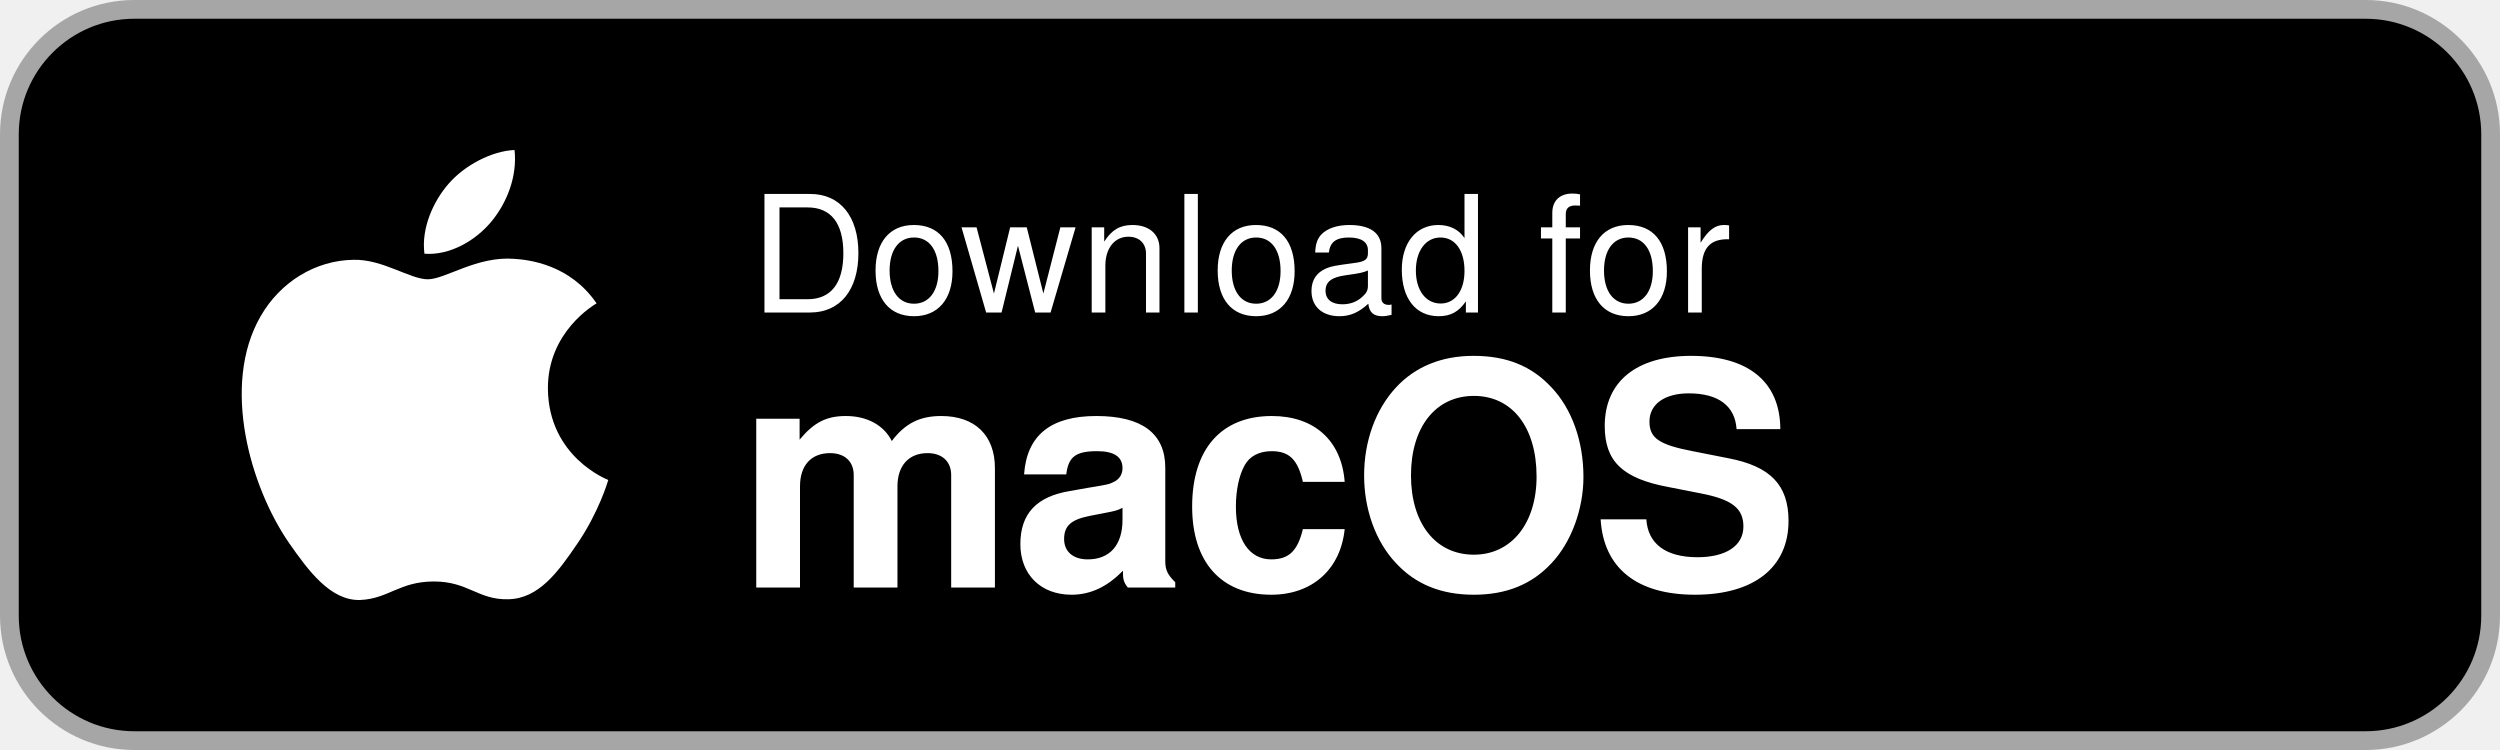
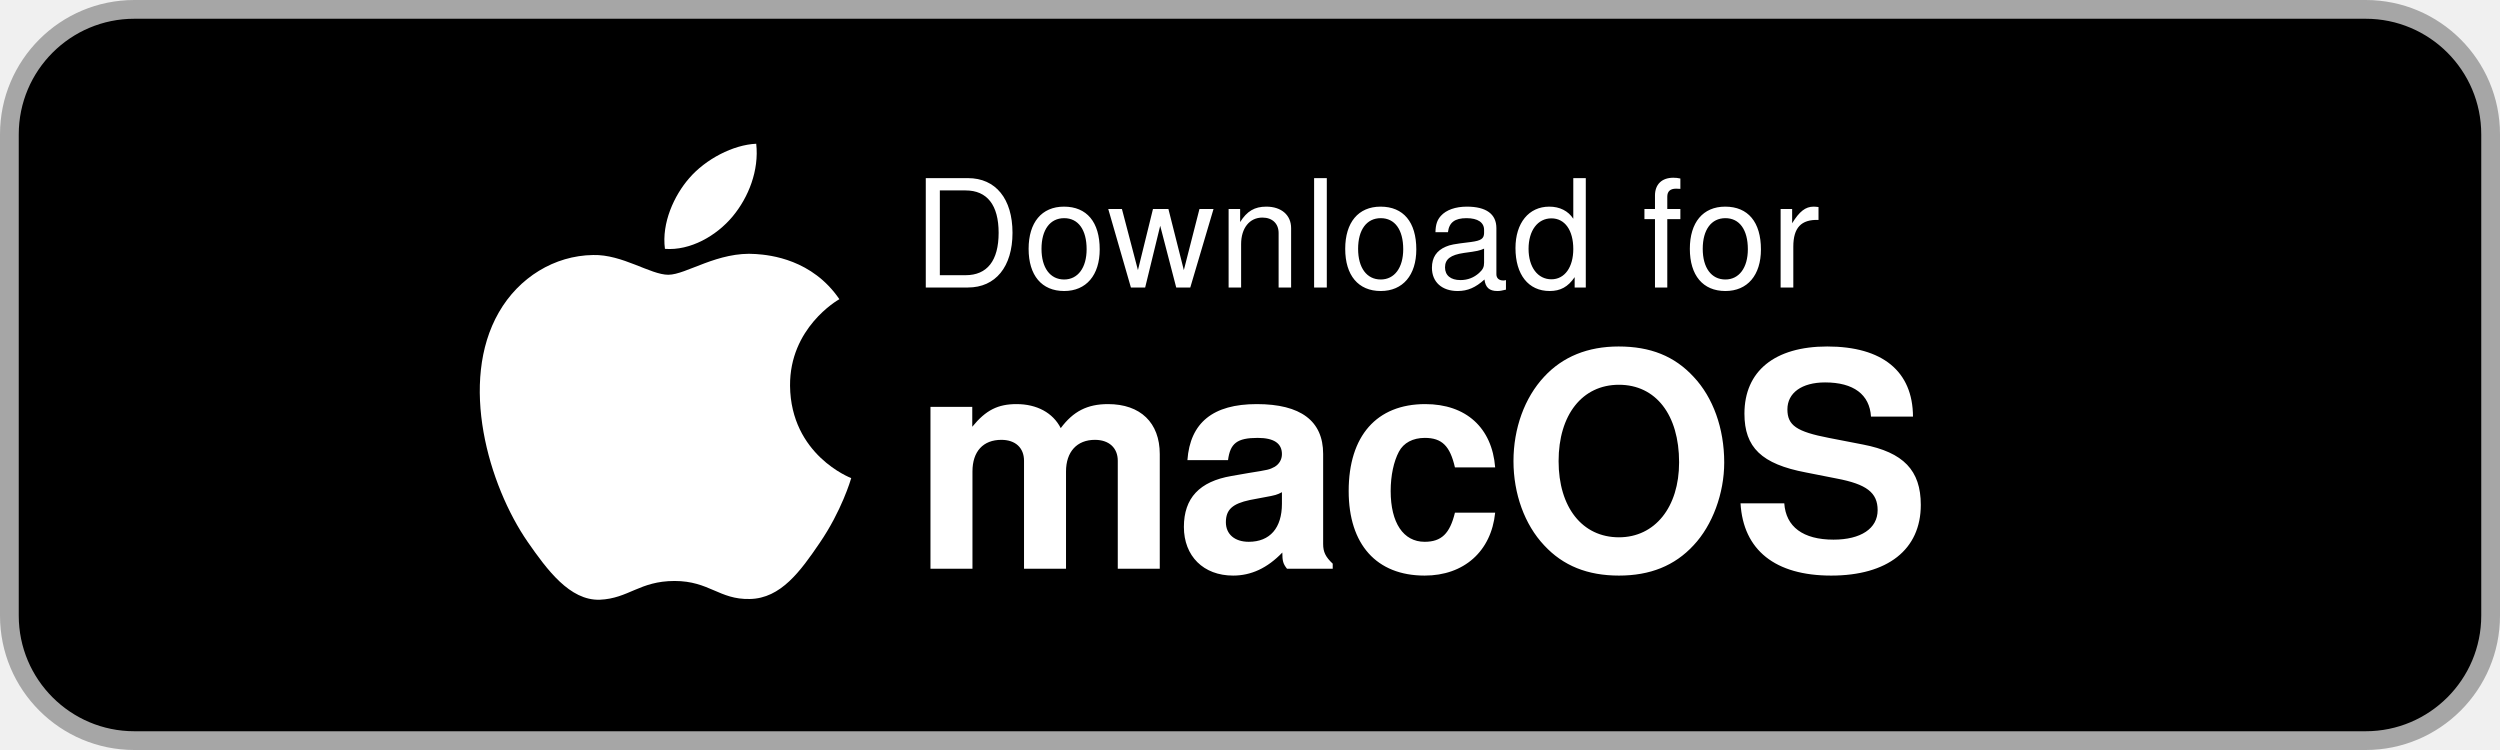
<svg xmlns="http://www.w3.org/2000/svg" width="200" height="60" viewBox="0 0 200 60" role="img" aria-label="Download for macOS">
  <rect x="0.75" y="0.75" width="198.5" height="58.5" rx="10" fill="#000" stroke="#a6a6a6" stroke-width="1.5" />
-   <g transform="translate(16 12) scale(1.5)" fill="#fff">
+   <g transform="translate(35 11.5) scale(1.52)" fill="#fff">
    <path d="M12.152 6.896c-.948 0-2.415-1.078-3.96-1.04-2.04.027-3.91 1.183-4.961 3.014-2.117 3.675-.546 9.103 1.519 12.09 1.013 1.454 2.208 3.09 3.792 3.039 1.52-.065 2.09-.987 3.935-.987 1.831 0 2.35.987 3.96.948 1.637-.026 2.676-1.48 3.676-2.948 1.156-1.688 1.636-3.325 1.662-3.415-.039-.013-3.182-1.221-3.22-4.857-.026-3.04 2.48-4.494 2.597-4.559-1.429-2.09-3.623-2.324-4.39-2.376-2-.156-3.675 1.09-4.61 1.09zM15.53 3.83c.843-1.012 1.4-2.427 1.245-3.83-1.207.052-2.662.805-3.532 1.818-.78.896-1.454 2.338-1.273 3.714 1.338.104 2.715-.688 3.559-1.701" />
  </g>
  <g fill="#fff" font-family="-apple-system, BlinkMacSystemFont, 'SF Pro Text', 'Helvetica Neue', Helvetica, Arial, sans-serif">
-     <text x="60" y="25" font-size="13" letter-spacing="0.2">Download for</text>
-     <text x="59" y="47" font-size="25" font-weight="600" letter-spacing="-0.3">macOS</text>
+     <text x="73" y="23" font-size="12" font-weight="400" letter-spacing="0.2">Download for</text>
+     <text x="73" y="45.5" font-size="24" font-weight="600" letter-spacing="-0.3">macOS</text>
  </g>
</svg>
